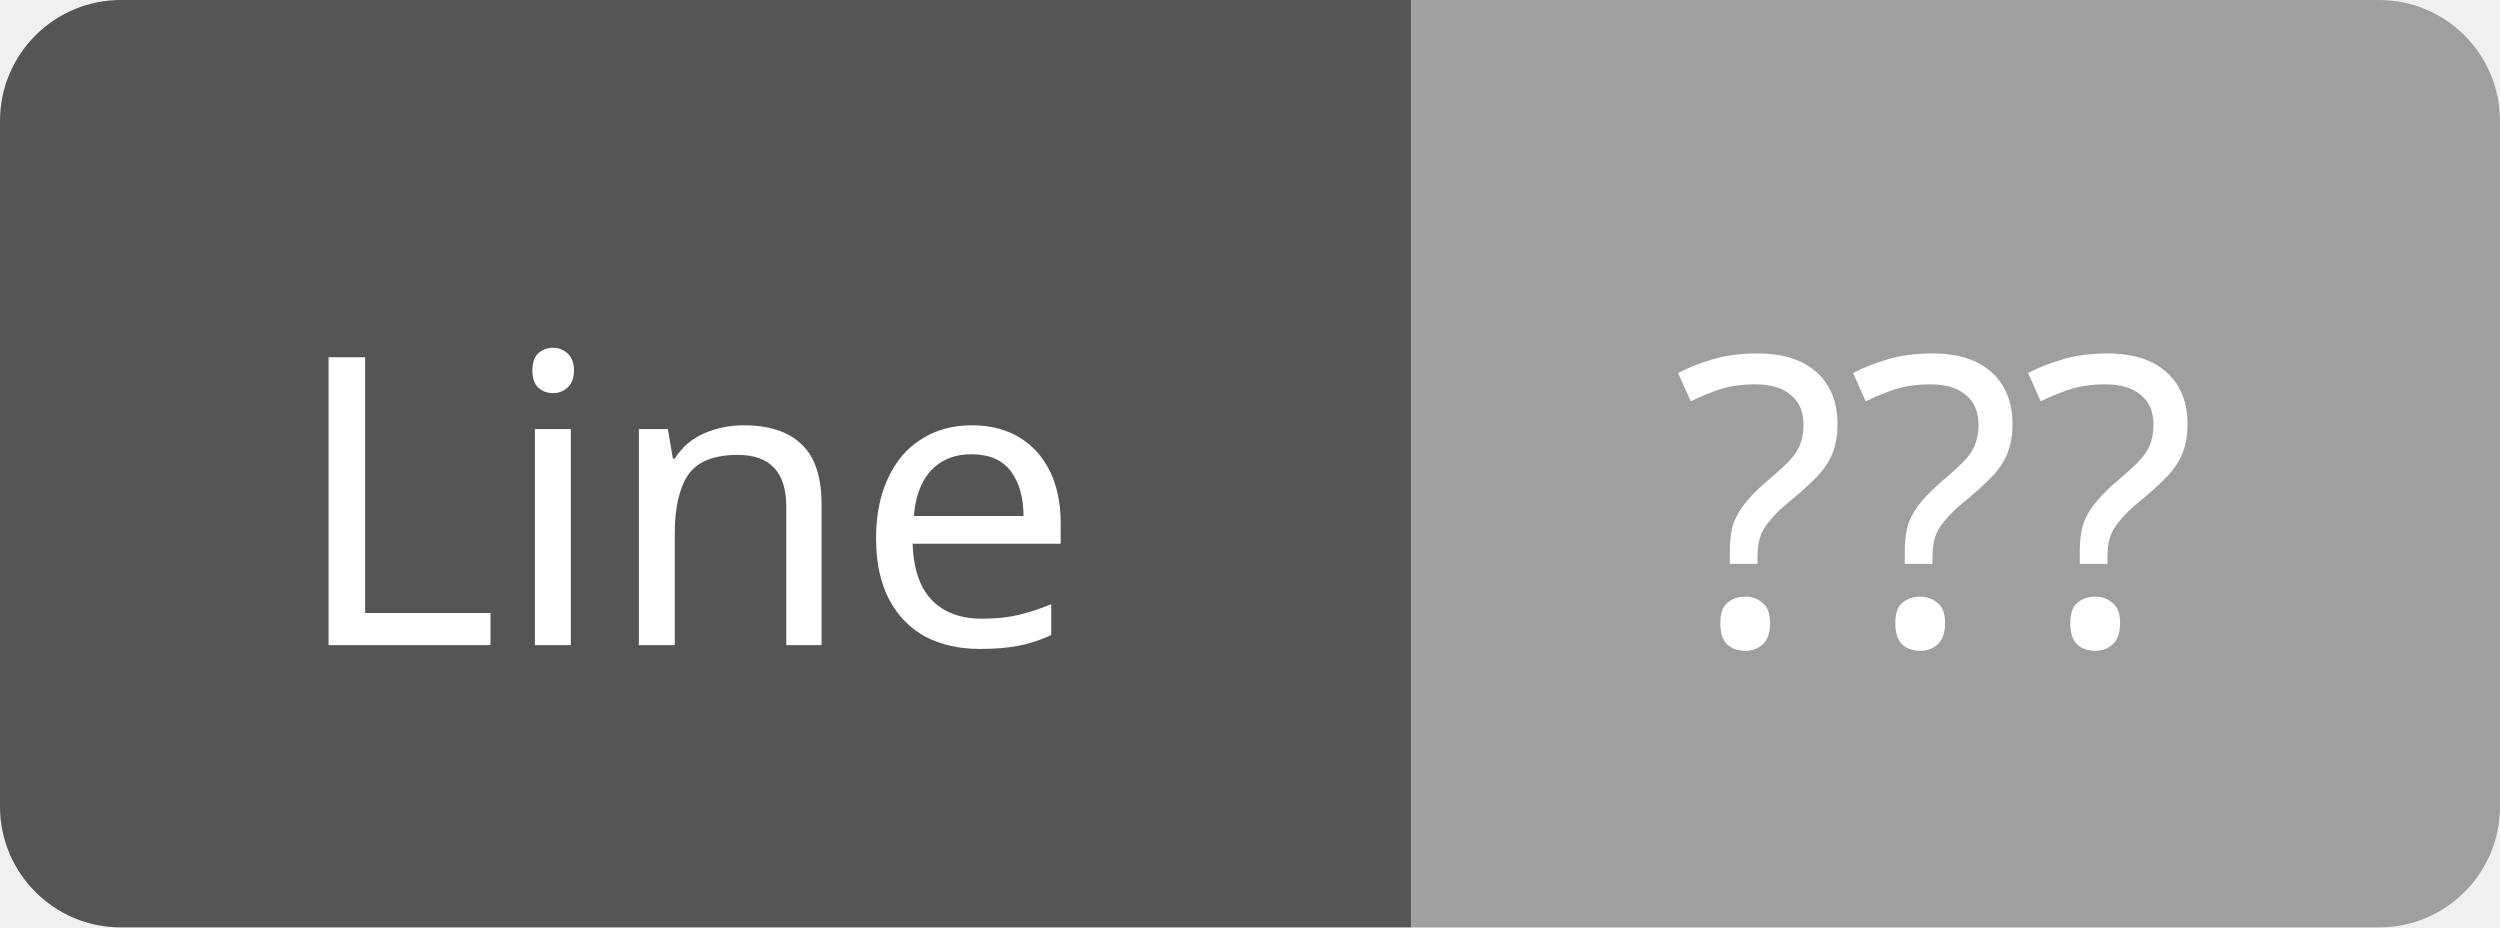
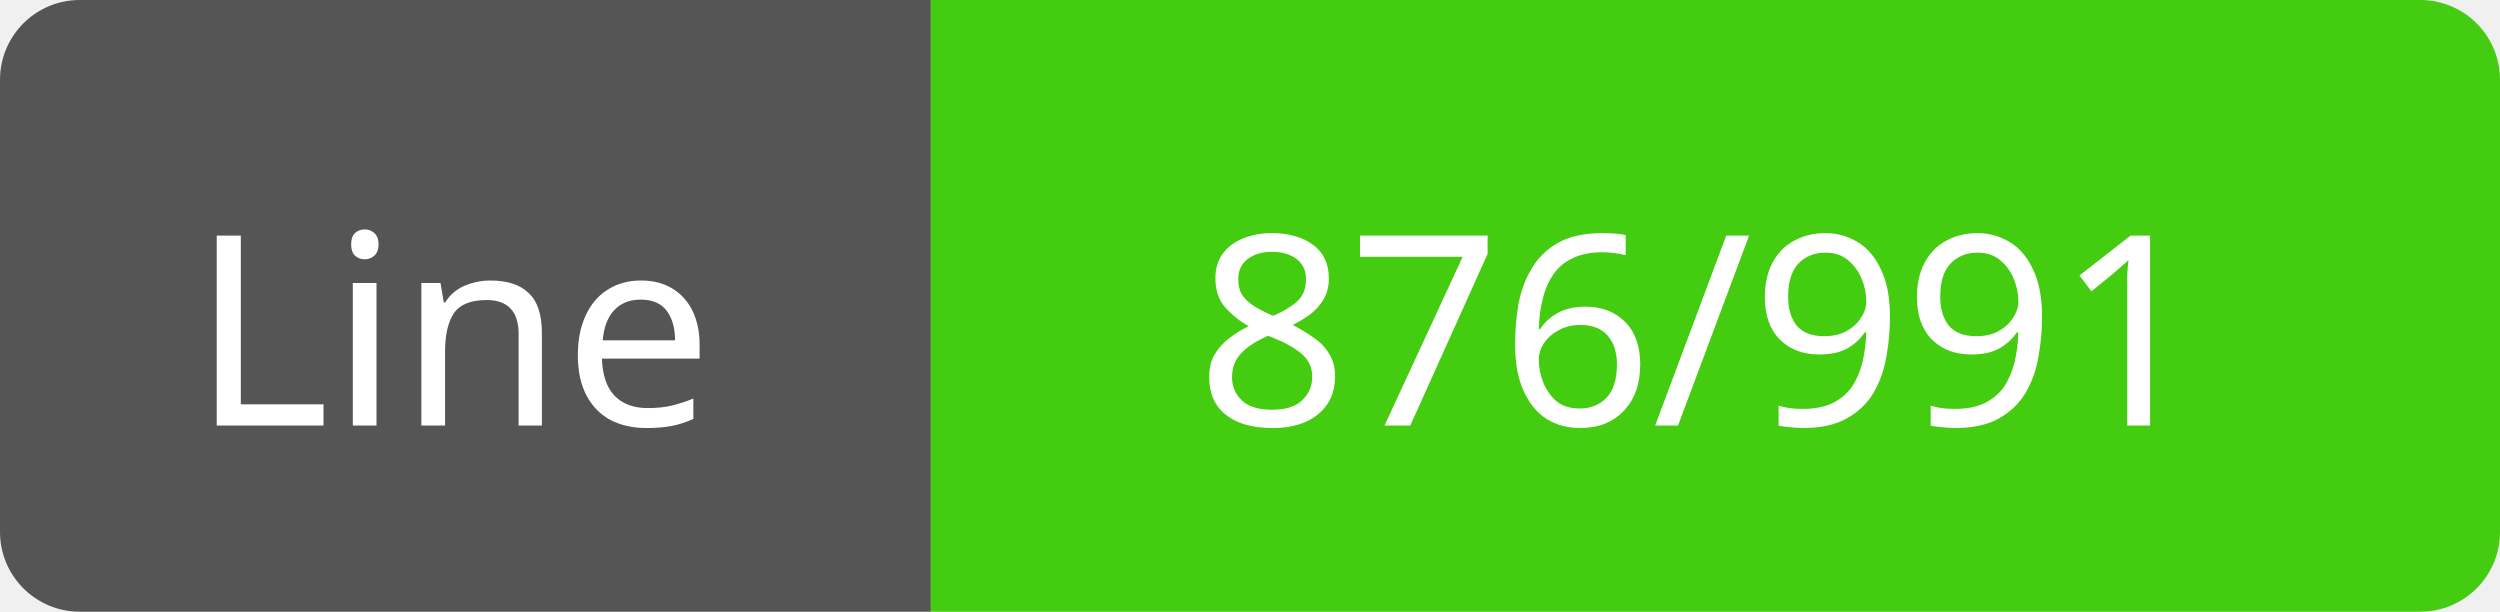
- <svg xmlns="http://www.w3.org/2000/svg" width="62" height="23">
+ <svg xmlns="http://www.w3.org/2000/svg" width="94" height="23">
  <path d="M3,0 h29 h3 v23 h-3 h-29 a3,3 0 0 1 -3,-3 v-17 a3,3 0 0 1 3,-3 z" fill="#555" />
-   <path d="M38,0 h21 a3,3 0 0 1 3,3 v17 a3,3 0 0 1 -3,3 h-21 h-3 v-23 h3 z" fill="#9f9f9f" />
+   <path d="M38,0 h53 a3,3 0 0 1 3,3 v17 a3,3 0 0 1 -3,3 h-53 h-3 v-23 h3 z" fill="#4c1" />
  <text x="17" y="16" fill="#fff" font-family="Verdana" font-size="10" text-anchor="middle">Line</text>
-   <text x="48" y="16" fill="#fff" font-family="Verdana" font-size="10" text-anchor="middle">???</text>
+   <text x="64" y="16" fill="#fff" font-family="Verdana" font-size="10" text-anchor="middle">876/991</text>
</svg>
